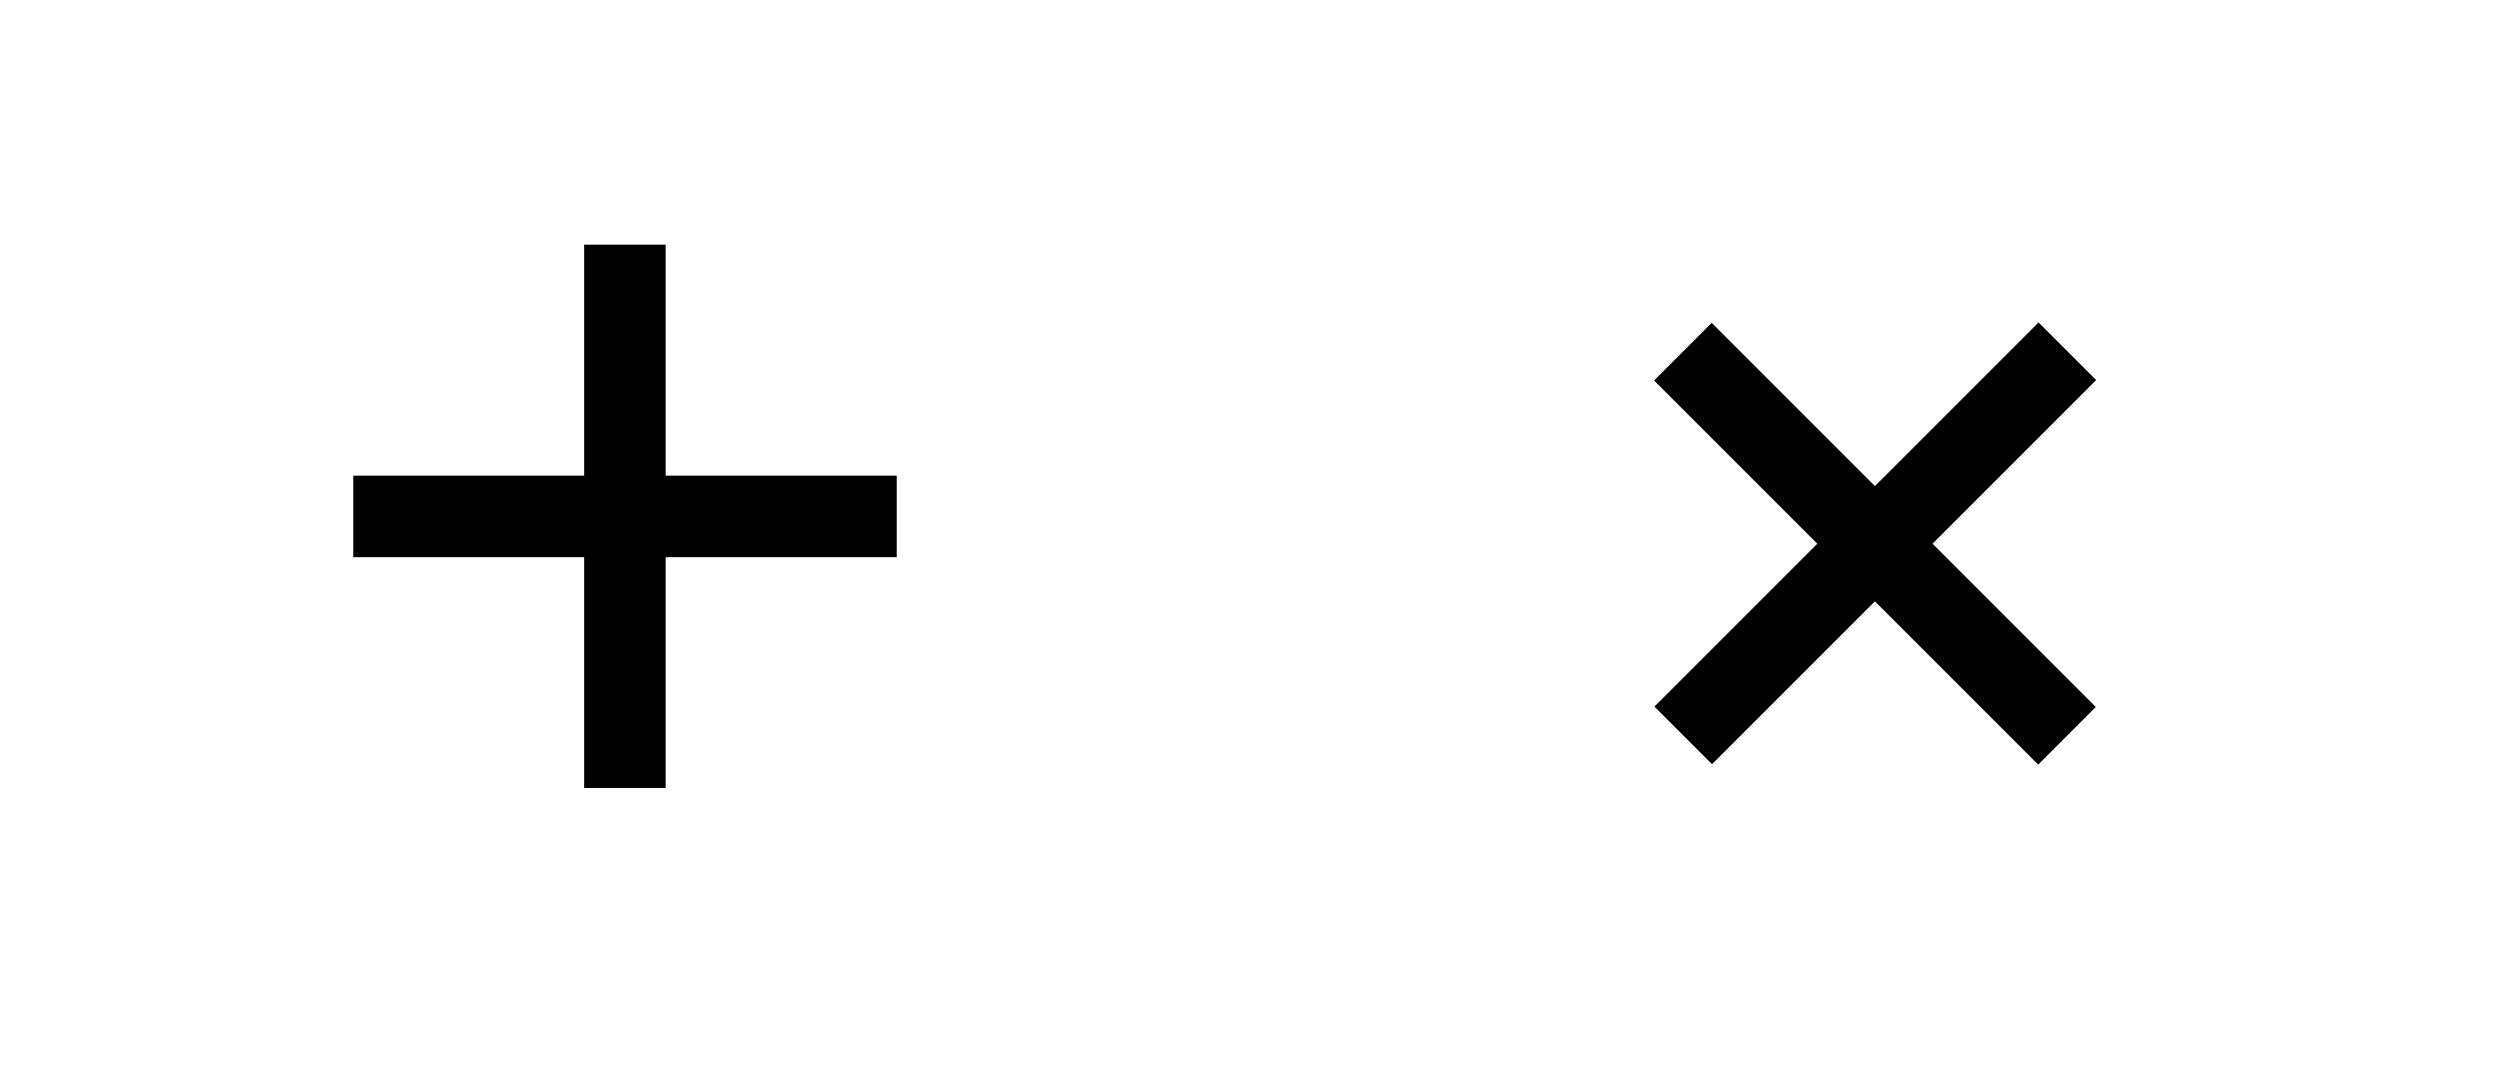
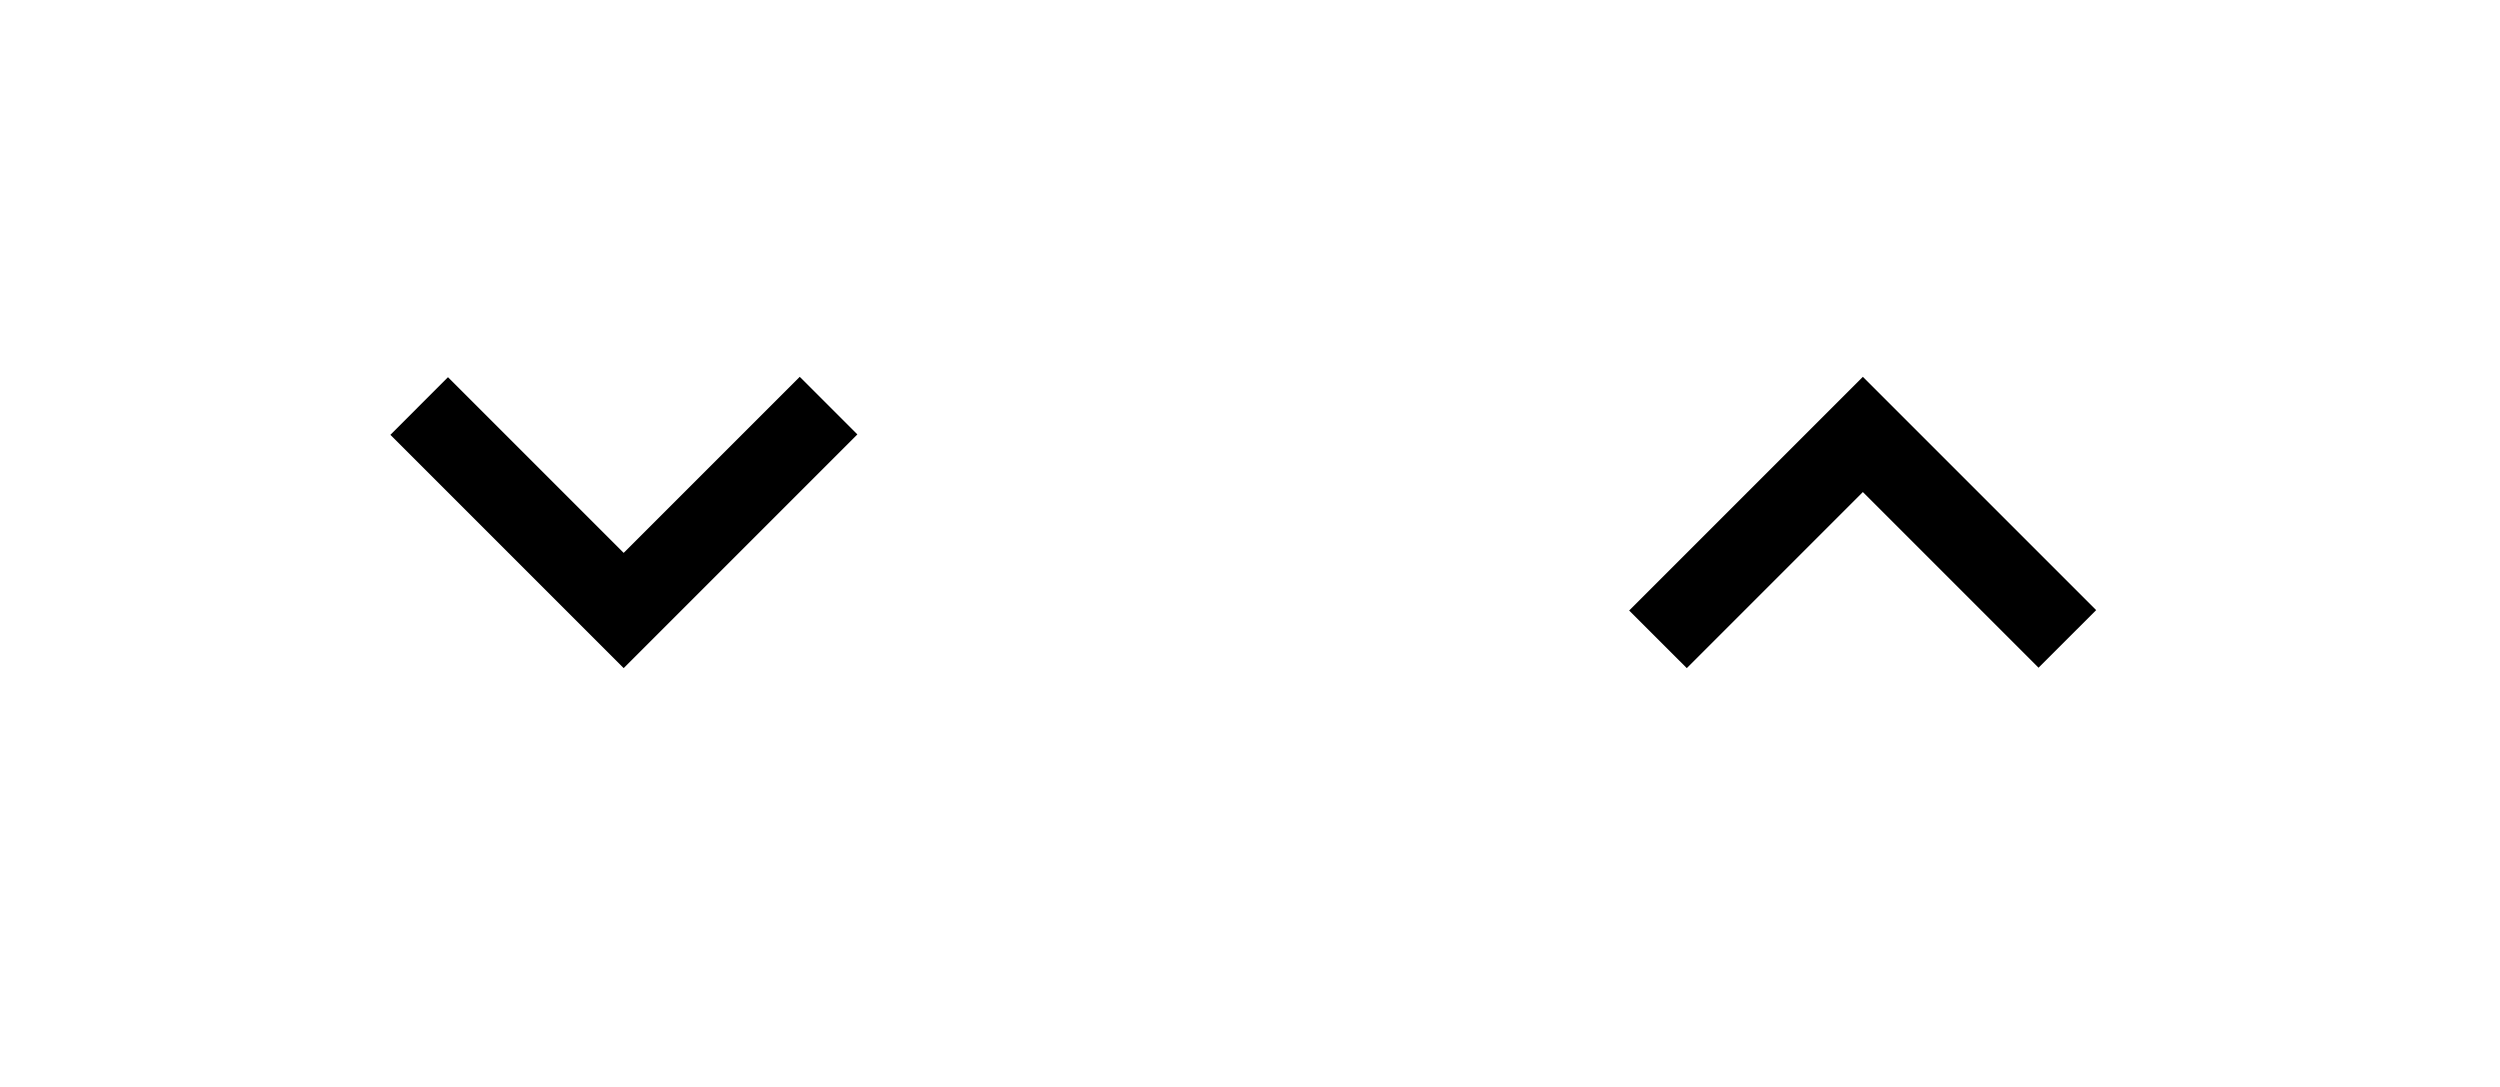
<svg xmlns="http://www.w3.org/2000/svg" width="92" height="40" viewBox="0 0 92 40">
-   <rect x="13" y="17.504" width="20" height="3" />
-   <rect x="58.996" y="18.501" transform="matrix(-.707 -.707 .707 -.707 103.635 82.927)" width="19.993" height="2.999" />
-   <rect x="59.006" y="18.501" transform="matrix(-.707 .707 -.707 -.707 131.936 -14.65)" width="19.993" height="2.999" />
-   <rect x="21.497" y="9.004" width="2.999" height="19.993" />
+   <polygon points="31.551,15.987 29.431,13.867 22.951,20.346 16.486,13.881 14.366,16.002 22.951,24.587" />
+   <polygon points="59.953,22.467 62.074,24.587 68.553,18.107 75.018,24.572 77.139,22.452 68.553,13.867" />
</svg>
